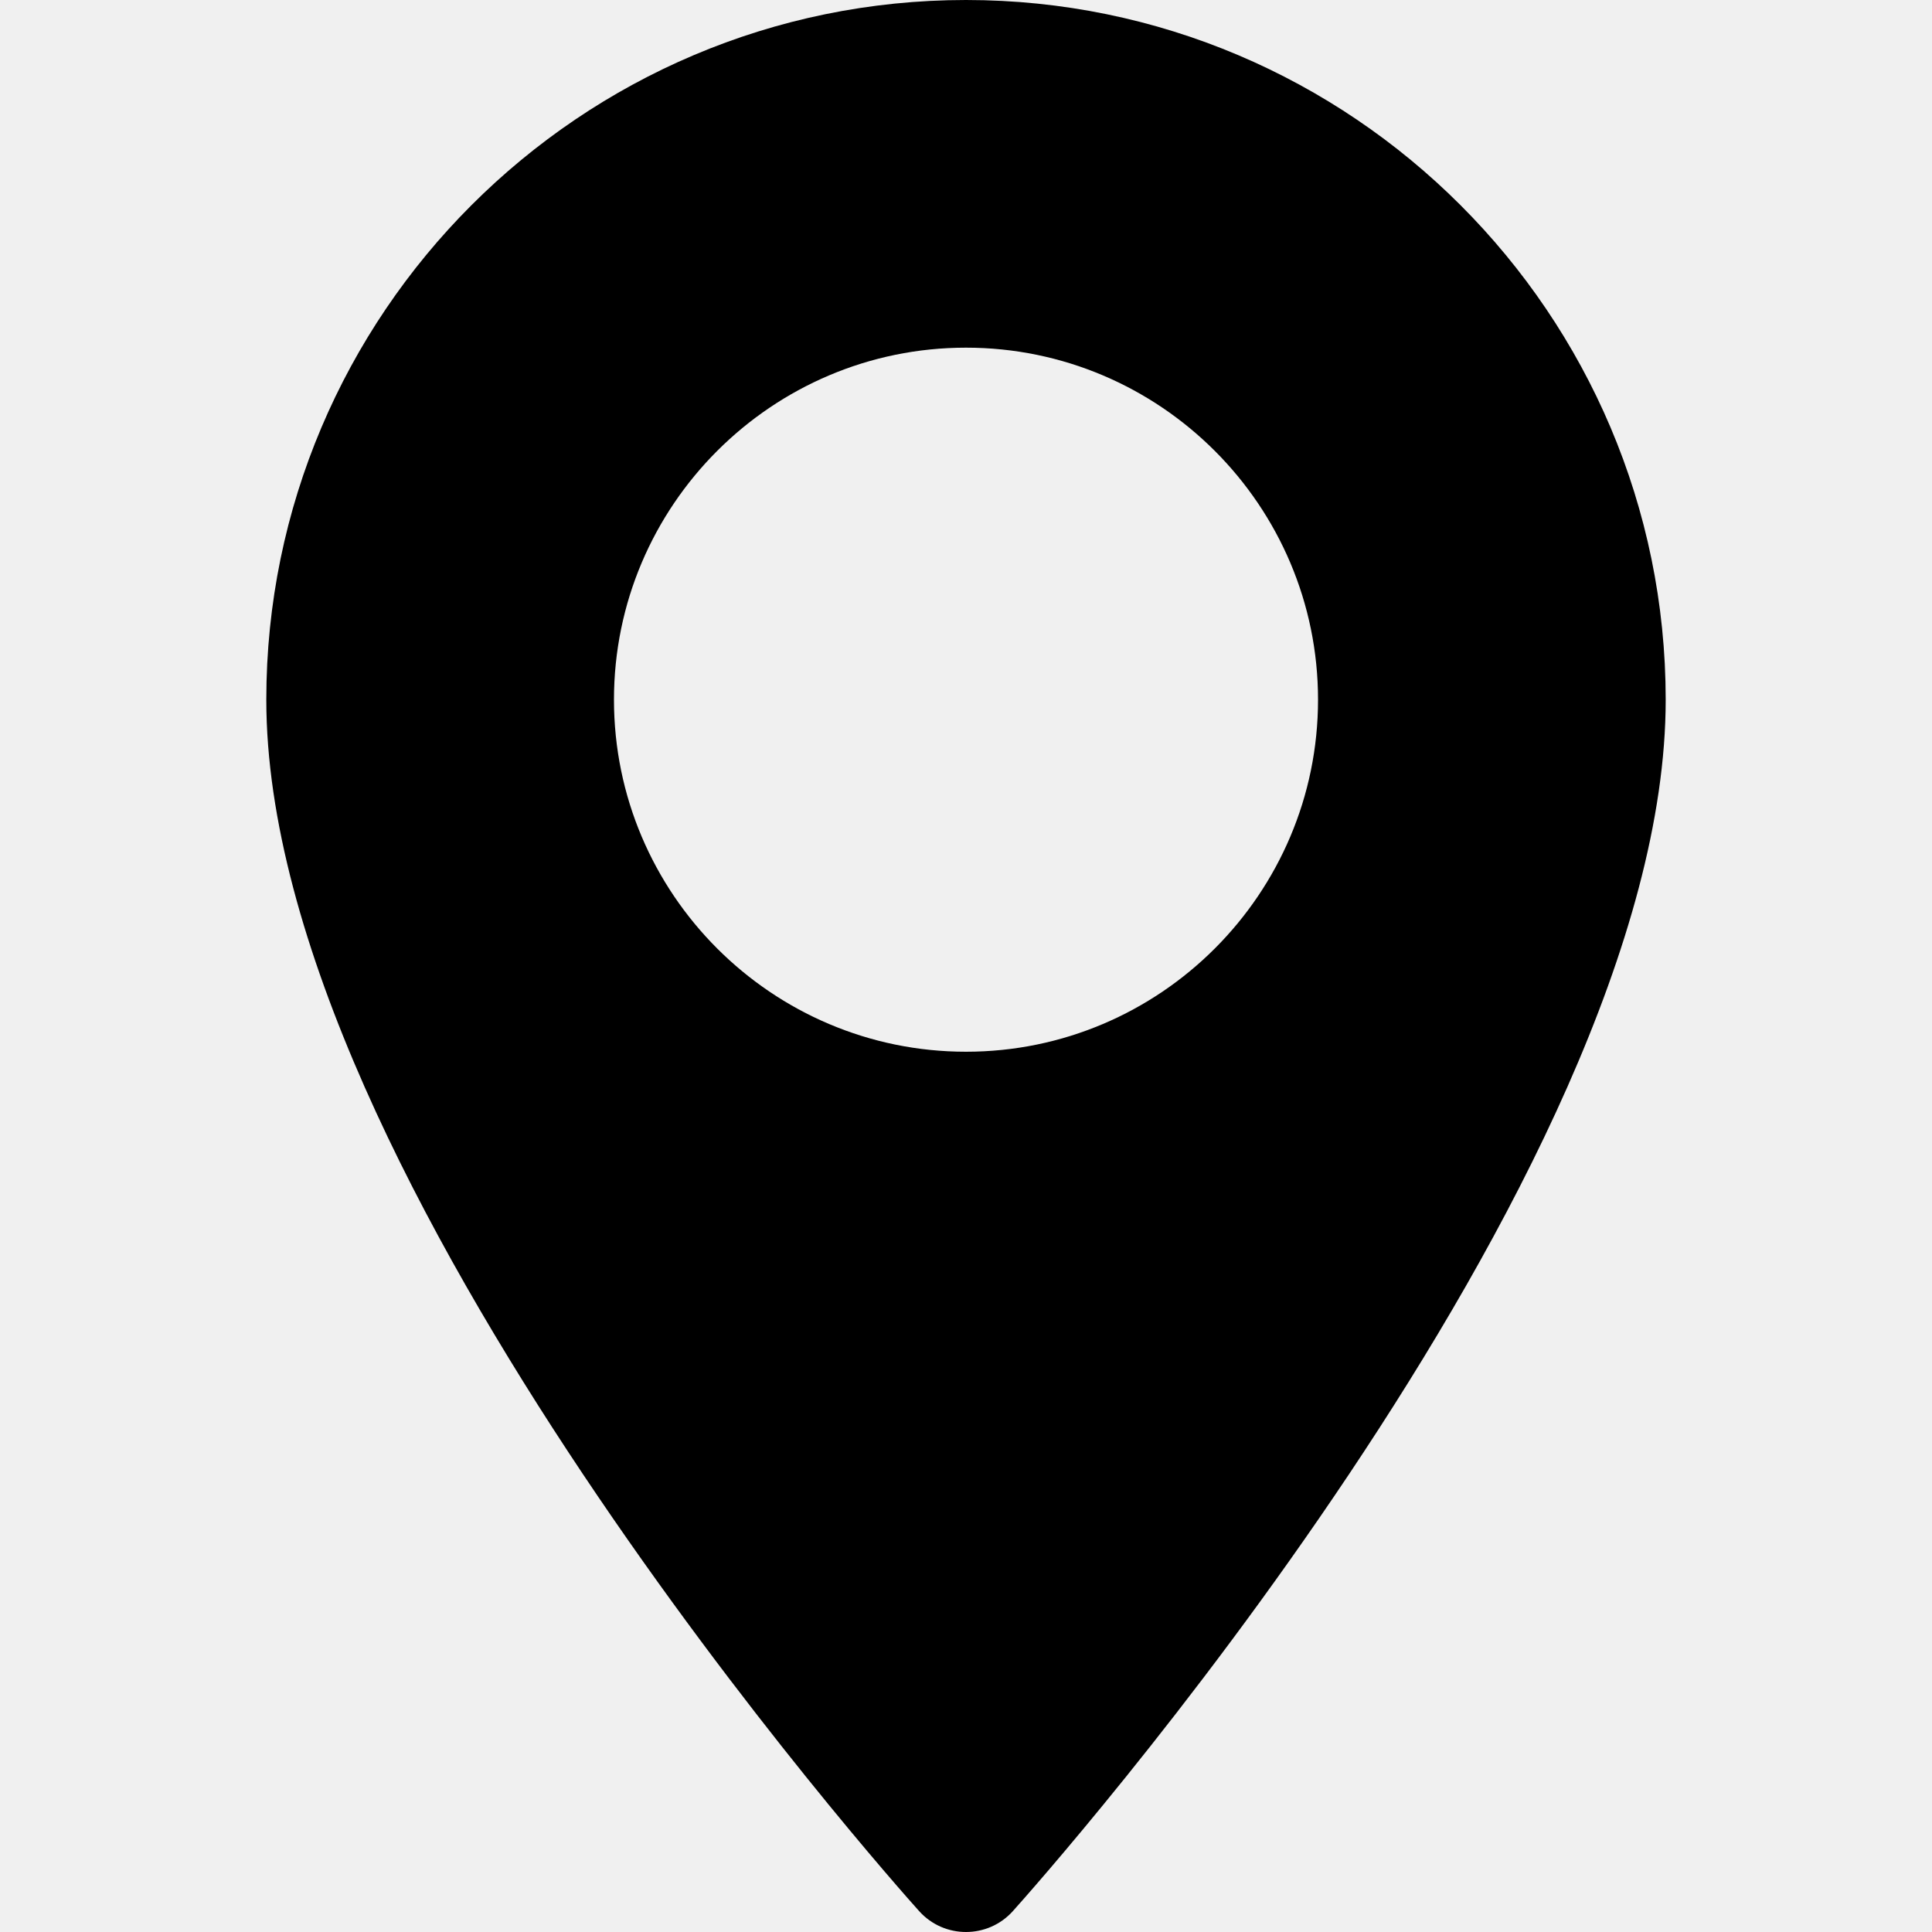
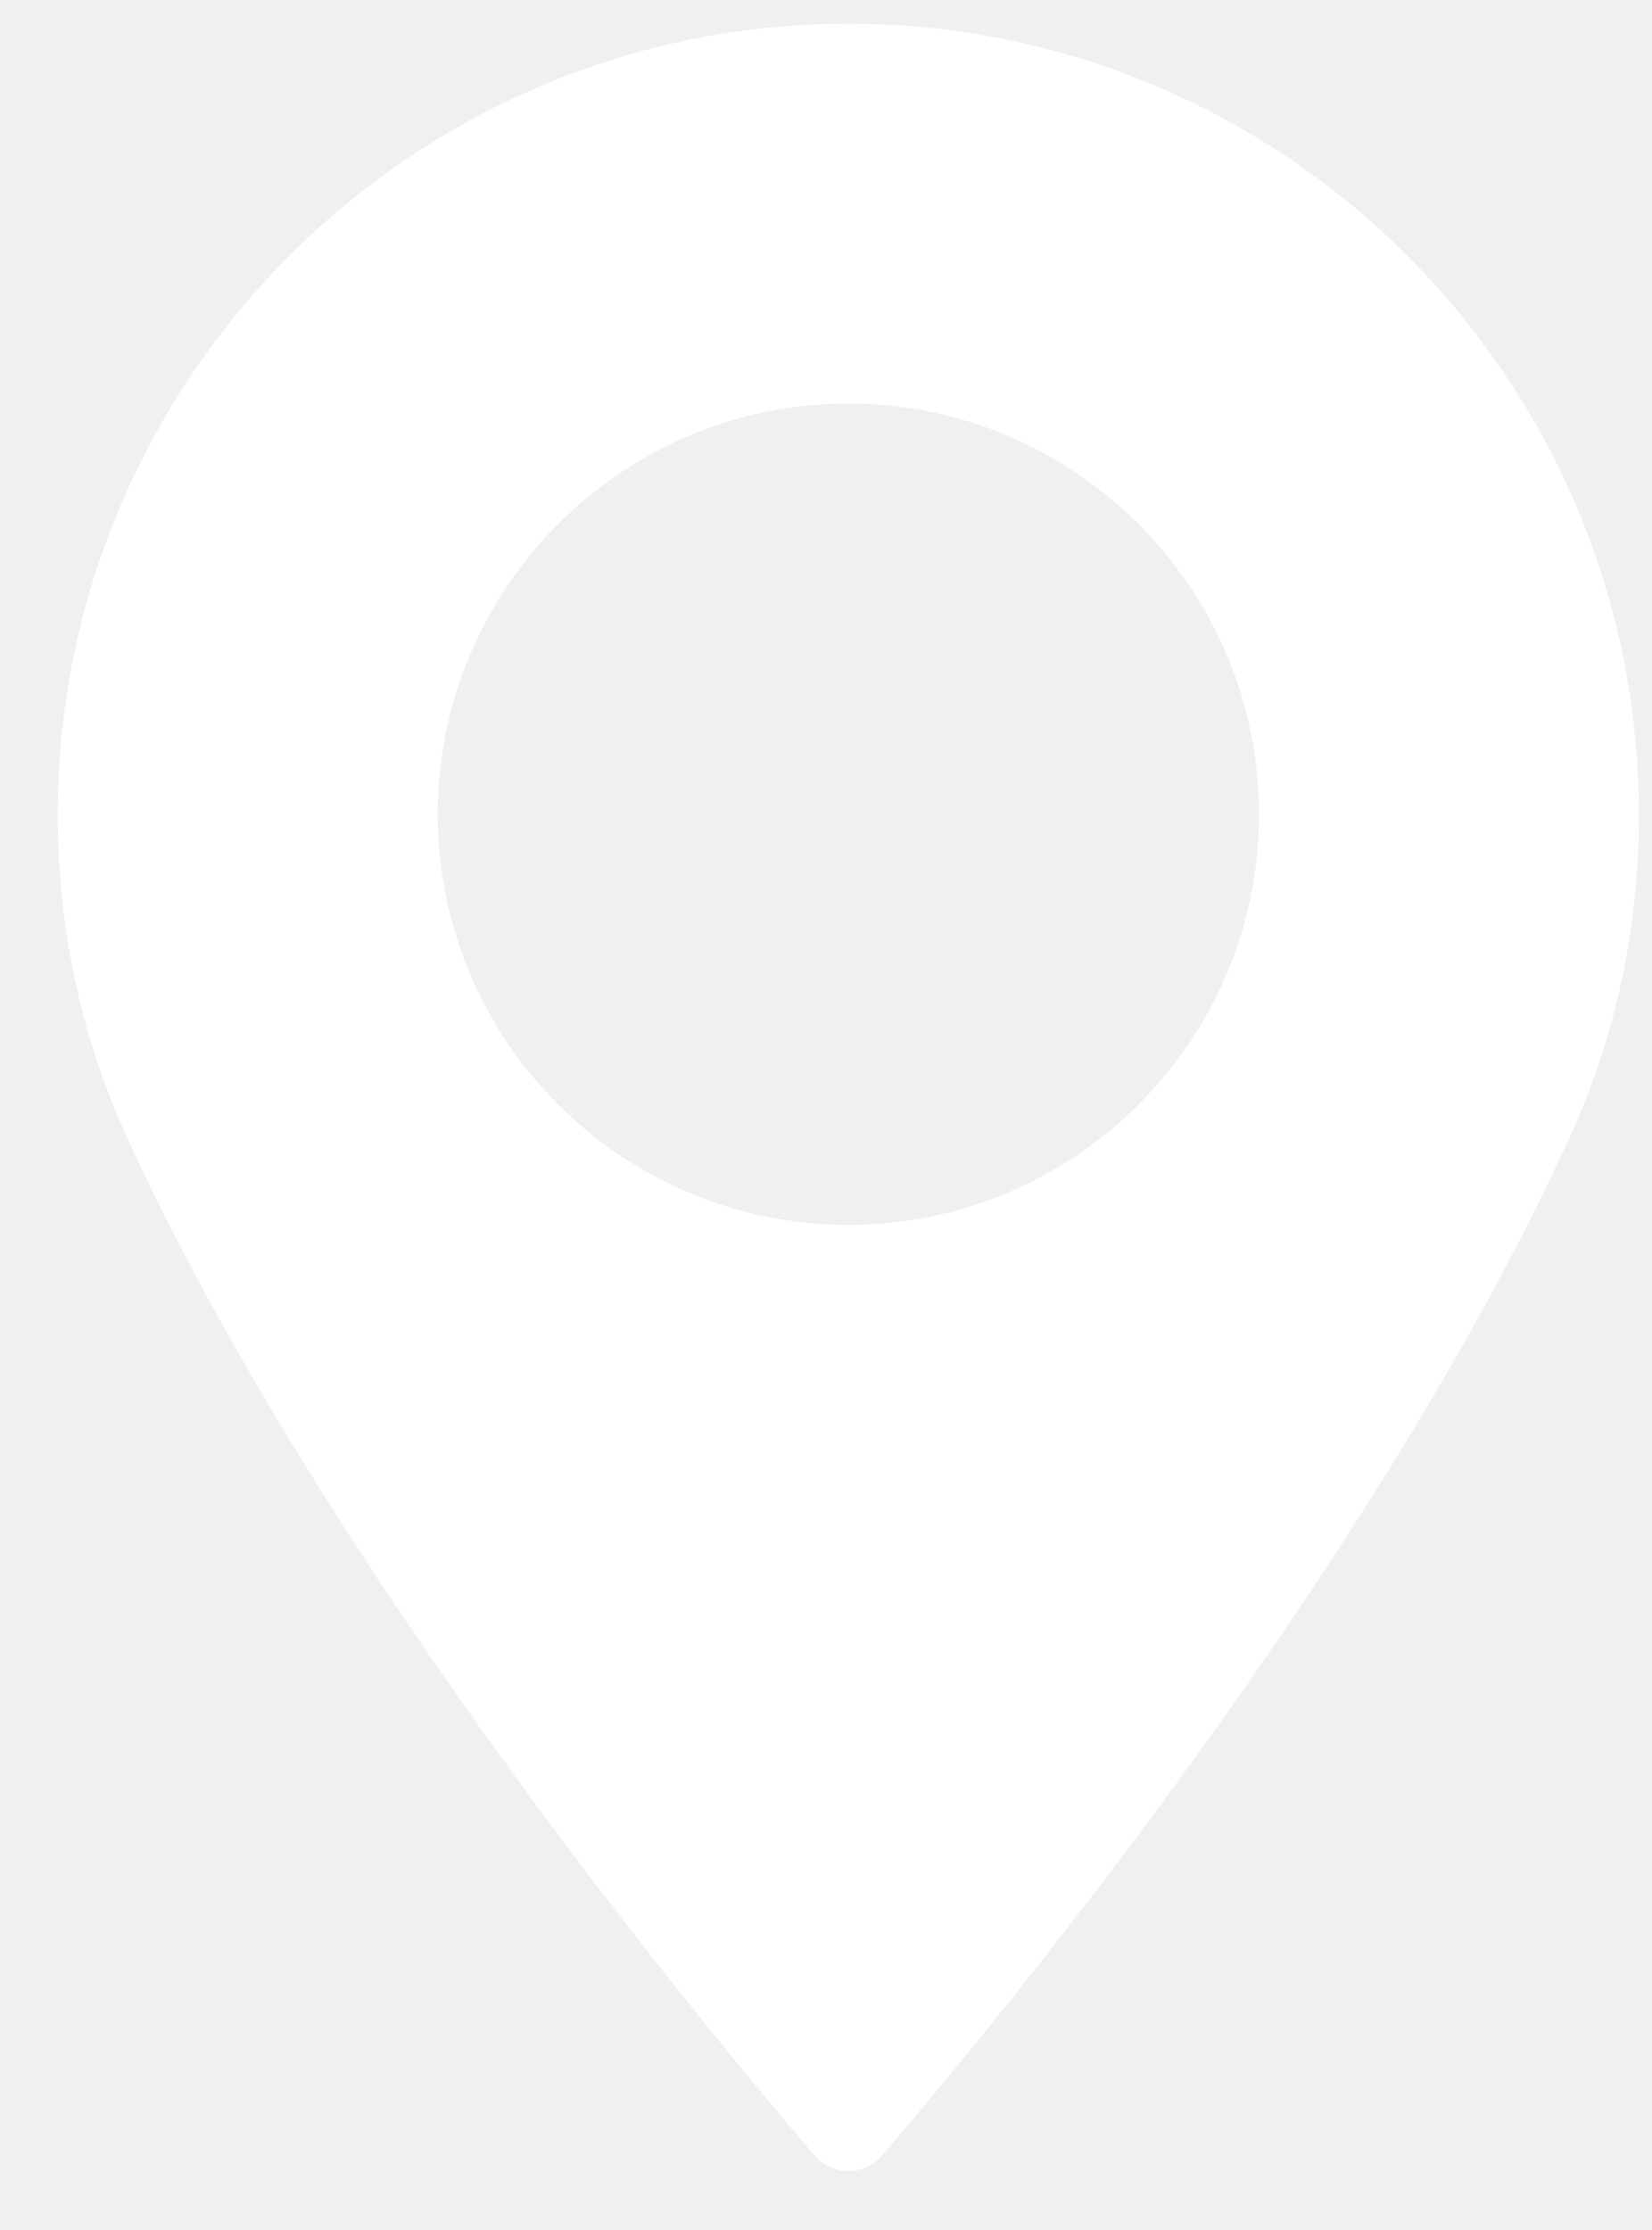
- <svg xmlns="http://www.w3.org/2000/svg" version="1.1" id="Layer_1" x="0px" y="0px" viewBox="0 0 512 512" style="enable-background:new 0 0 512 512;" xml:space="preserve">
-   <g>
-     <g>
-       <path d="M256,0C153.755,0,70.573,83.182,70.573,185.426c0,126.888,165.939,313.167,173.004,321.035    c6.636,7.391,18.222,7.378,24.846,0c7.065-7.868,173.004-194.147,173.004-321.035C441.425,83.182,358.244,0,256,0z M256,278.719    c-51.442,0-93.292-41.851-93.292-93.293S204.559,92.134,256,92.134s93.291,41.851,93.291,93.293S307.441,278.719,256,278.719z" />
-     </g>
-   </g>
-   <g>
- </g>
-   <g>
- </g>
-   <g>
- </g>
-   <g>
- </g>
-   <g>
- </g>
-   <g>
- </g>
-   <g>
- </g>
-   <g>
- </g>
-   <g>
- </g>
-   <g>
- </g>
-   <g>
- </g>
-   <g>
- </g>
-   <g>
- </g>
-   <g>
- </g>
-   <g>
- </g>
+ <svg xmlns="http://www.w3.org/2000/svg" width="20" height="27" viewBox="0 0 20 27" fill="none">
+   <path fill-rule="evenodd" clip-rule="evenodd" d="M10.271 0.287C4.993 0.287 0.699 4.581 0.699 9.859C0.699 11.236 0.981 12.551 1.536 13.766C3.93 19.003 8.517 24.532 9.868 26.102C9.969 26.218 10.116 26.287 10.271 26.287C10.427 26.287 10.574 26.218 10.675 26.102C12.024 24.532 16.612 19.004 19.007 13.766C19.561 12.551 19.843 11.236 19.843 9.859C19.843 4.581 15.55 0.287 10.271 0.287ZM10.271 14.831C7.529 14.831 5.3 12.601 5.3 9.859C5.3 7.118 7.529 4.886 10.271 4.886C13.013 4.886 15.243 7.118 15.243 9.859C15.243 12.601 13.013 14.831 10.271 14.831Z" fill="white" />
</svg>
